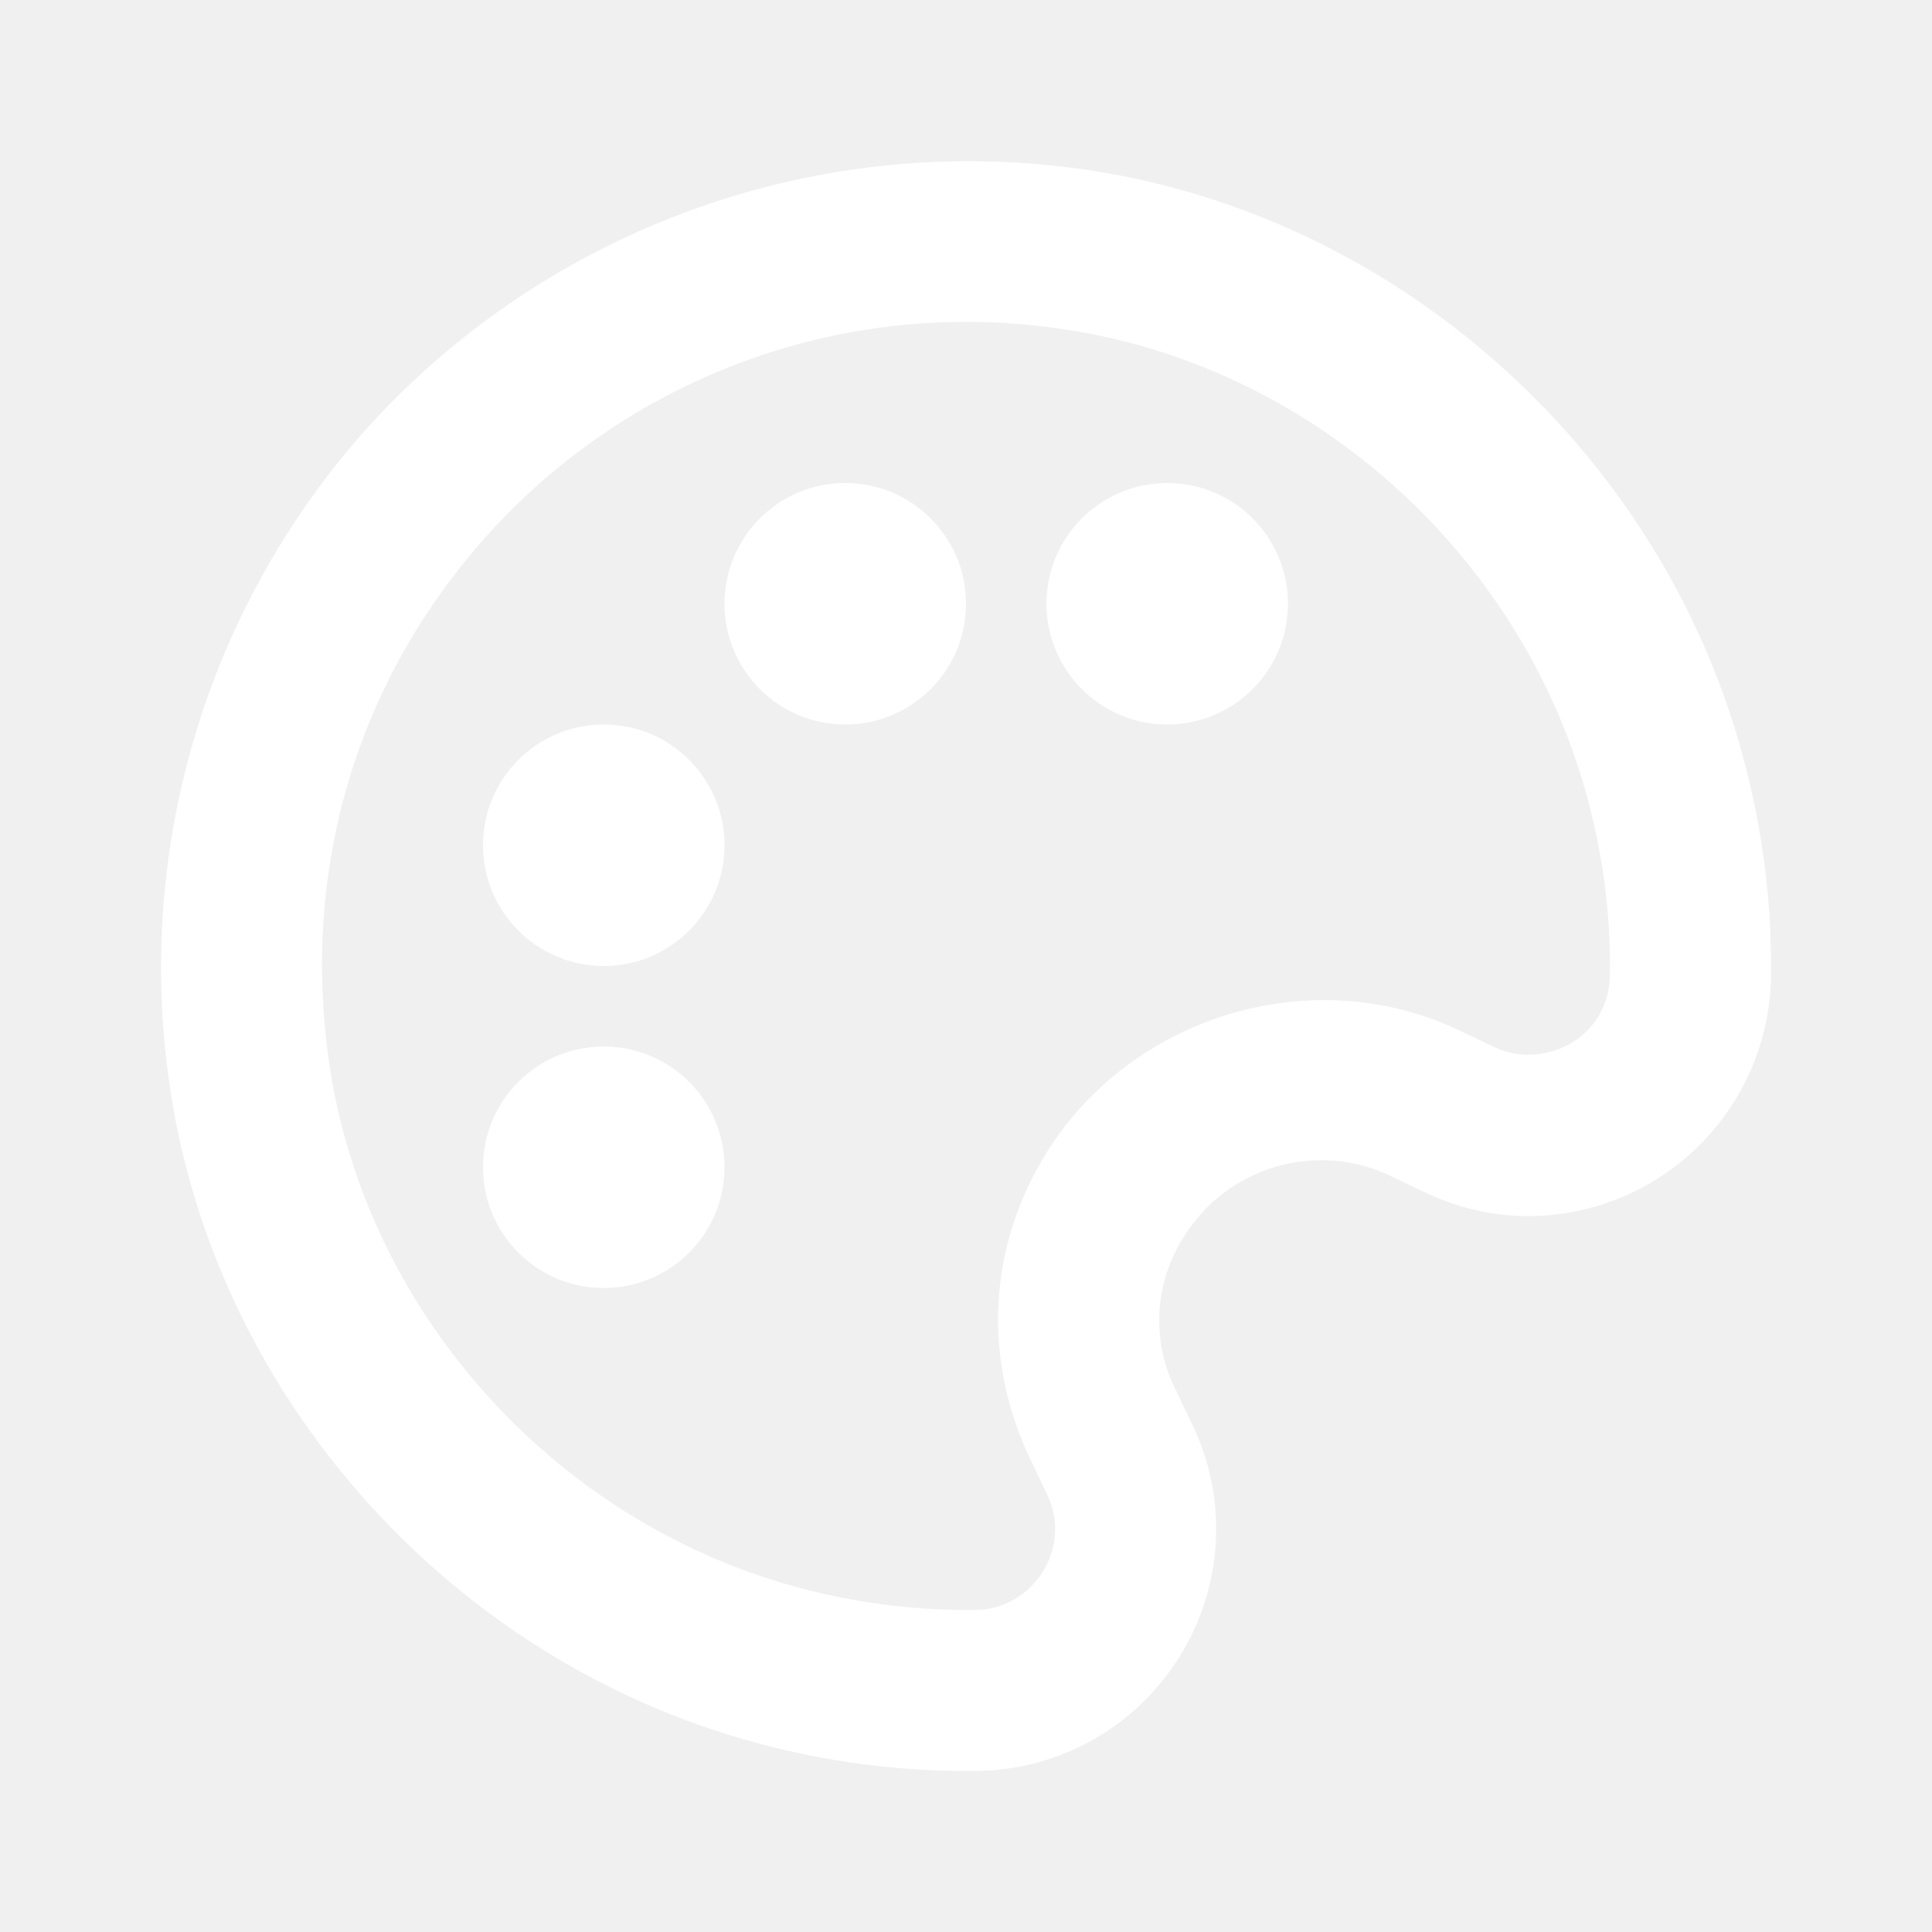
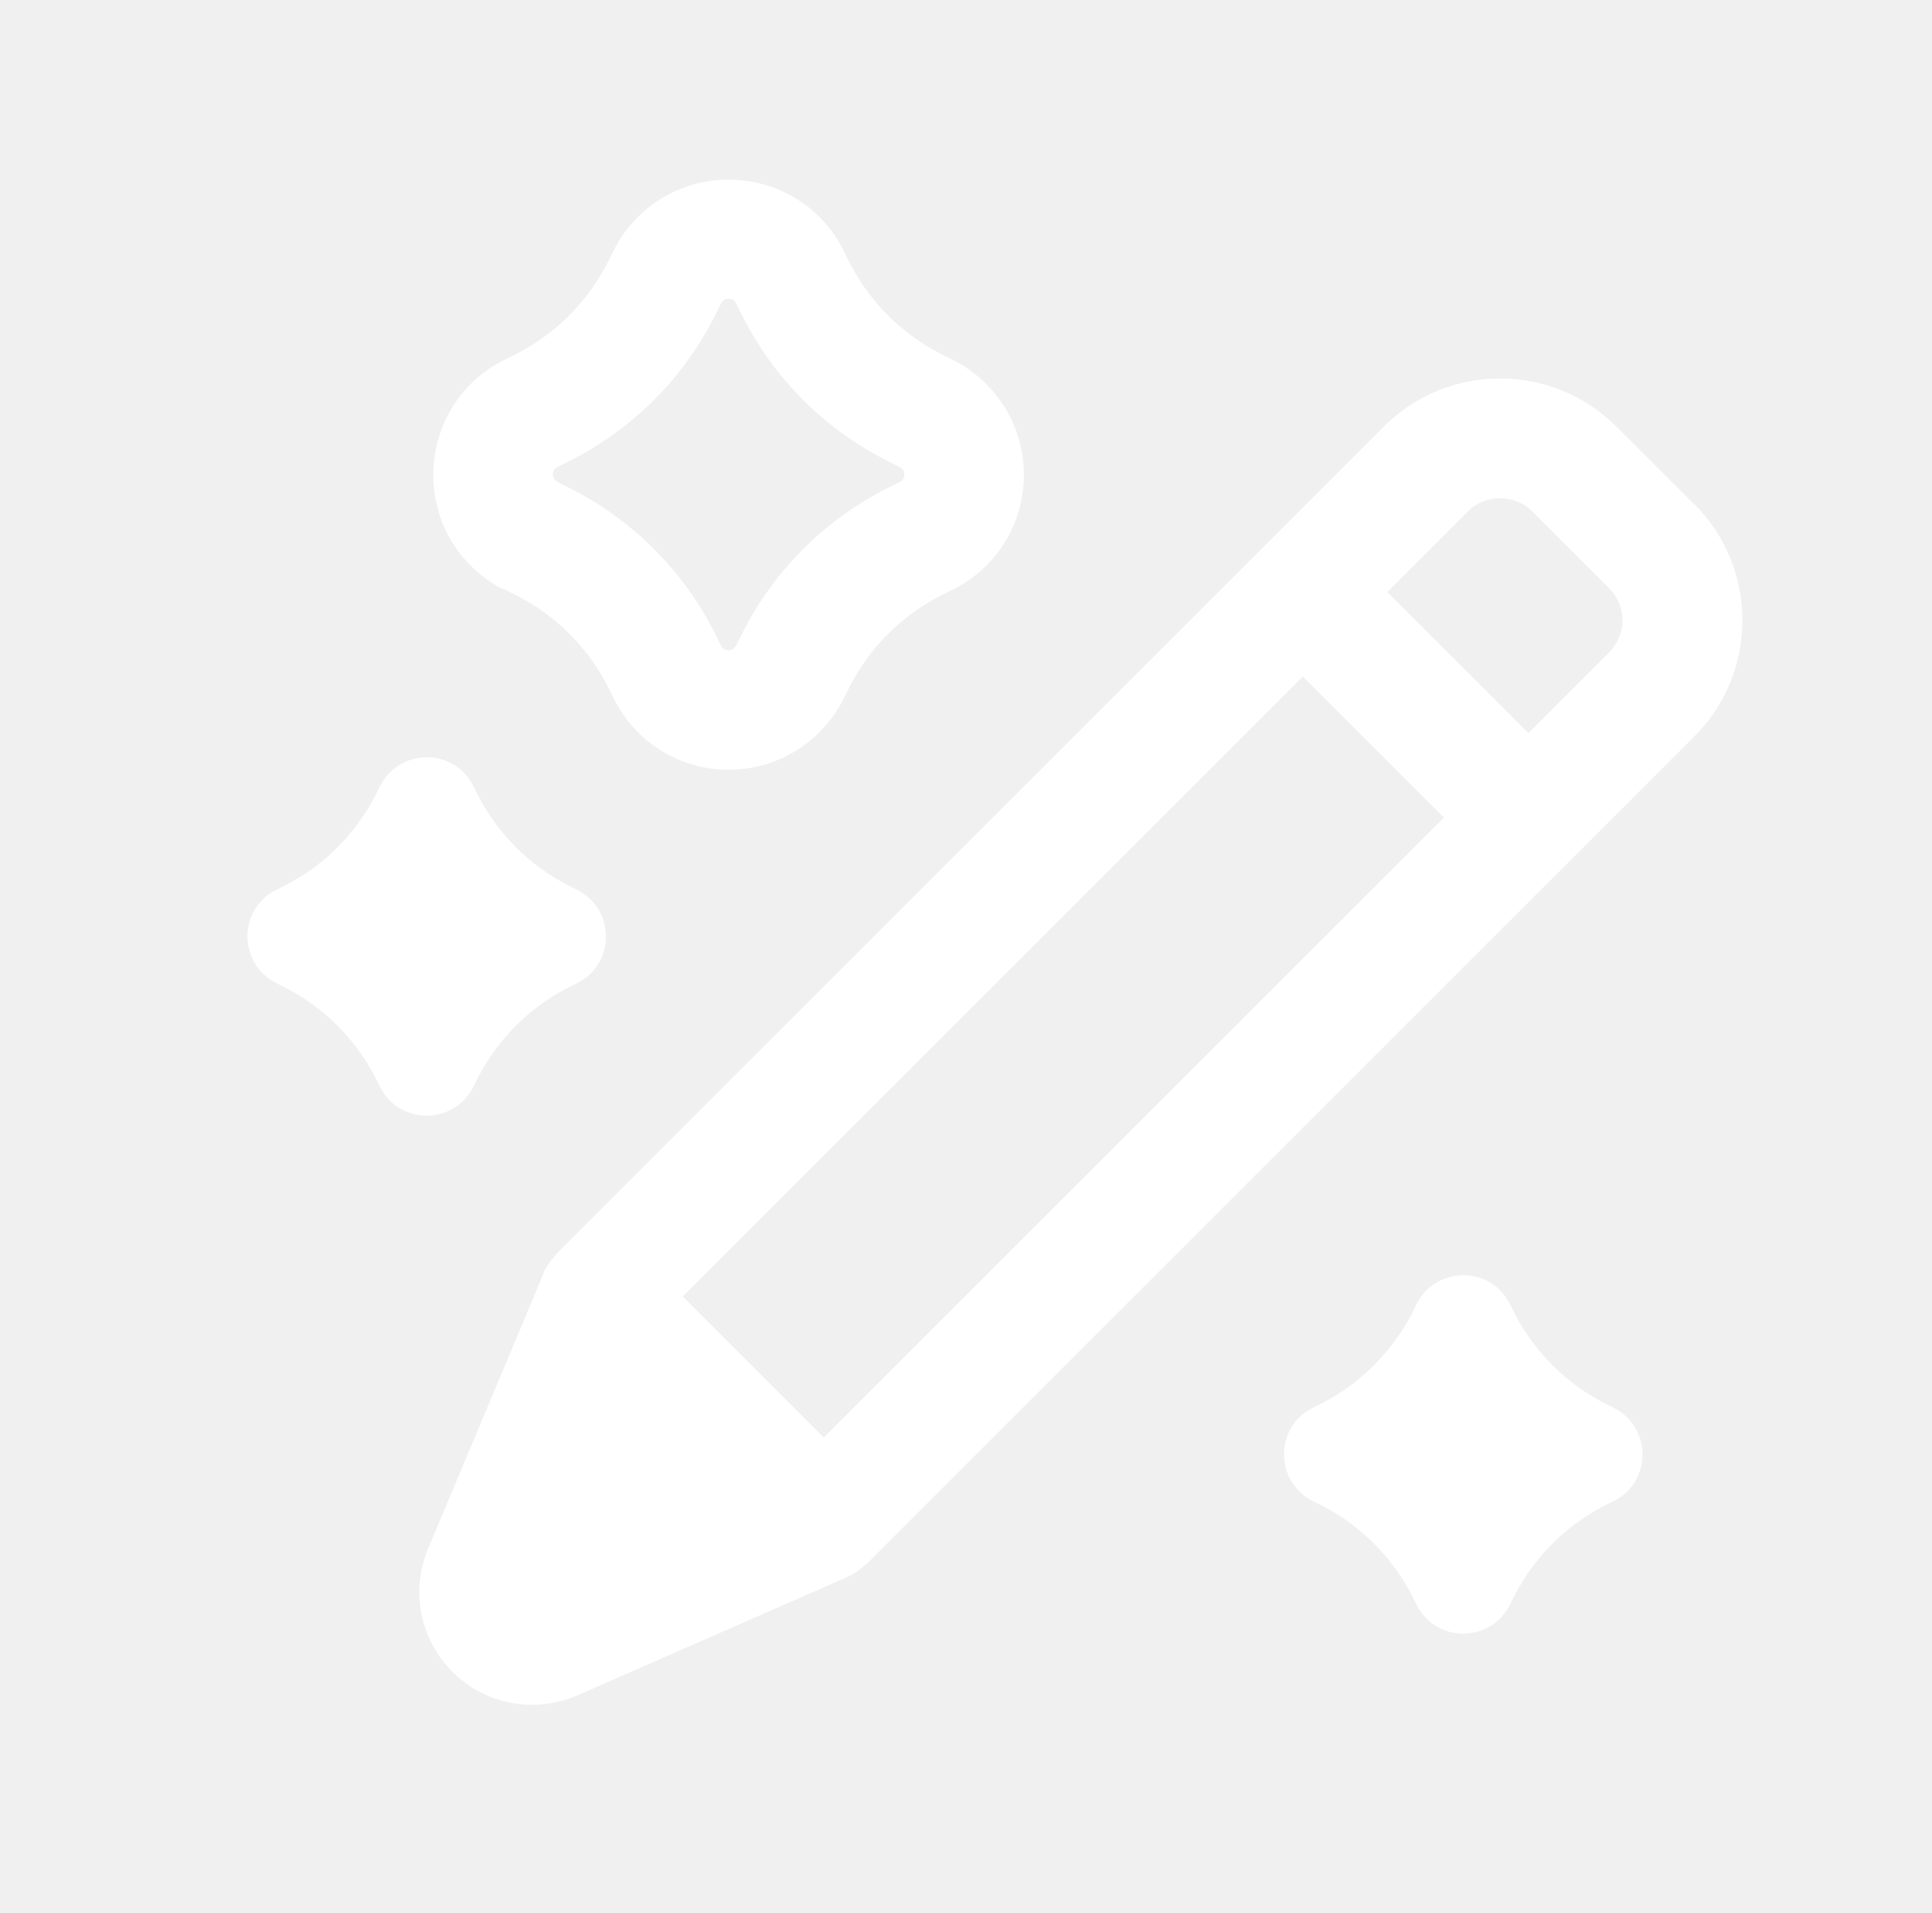
- <svg xmlns="http://www.w3.org/2000/svg" width="100" height="100" viewBox="0 0 100 100" fill="none">
-   <path d="M55.833 8.733C48.963 7.793 41.967 8.568 35.469 10.99C28.971 13.412 23.174 17.405 18.596 22.613C14.677 27.126 11.769 32.425 10.068 38.155C8.367 43.885 7.912 49.913 8.733 55.833C10.942 72.058 23.142 85.862 39.087 90.192C42.642 91.165 46.31 91.66 49.996 91.667L50.587 91.662C52.694 91.635 54.759 91.076 56.592 90.038C58.425 88.999 59.965 87.514 61.071 85.721C62.18 83.937 62.82 81.902 62.931 79.805C63.043 77.707 62.622 75.616 61.708 73.725L60.879 71.992C60.241 70.746 59.942 69.354 60.011 67.956C60.079 66.558 60.514 65.203 61.271 64.025C62.354 62.266 64.05 60.971 66.033 60.389C68.015 59.808 70.143 59.983 72.004 60.879L73.721 61.7C75.437 62.525 77.262 62.946 79.141 62.946C82.43 62.929 85.582 61.626 87.922 59.316C90.263 57.006 91.607 53.871 91.666 50.583C91.718 46.7 91.223 42.829 90.196 39.083C85.862 23.142 72.058 10.942 55.833 8.733ZM77.325 54.188L75.608 53.367C67.992 49.708 58.65 52.542 54.212 59.592C51.137 64.492 50.825 70.325 53.362 75.6L54.191 77.333C54.502 77.963 54.646 78.662 54.609 79.363C54.572 80.064 54.355 80.744 53.979 81.338C53.613 81.944 53.097 82.445 52.481 82.795C51.866 83.144 51.17 83.33 50.462 83.333H49.996C47.047 83.325 44.112 82.929 41.267 82.154C28.504 78.692 18.754 67.658 16.992 54.712C15.654 44.9 18.458 35.45 24.879 28.092C28.532 23.901 33.175 20.69 38.386 18.752C43.596 16.813 49.209 16.208 54.712 16.992C67.658 18.754 78.692 28.508 82.154 41.267C82.979 44.308 83.375 47.408 83.329 50.462C83.279 53.825 79.808 55.392 77.325 54.188Z" fill="white" />
-   <path d="M31.25 66.667C34.702 66.667 37.5 63.868 37.5 60.417C37.5 56.965 34.702 54.167 31.25 54.167C27.798 54.167 25 56.965 25 60.417C25 63.868 27.798 66.667 31.25 66.667Z" fill="white" />
-   <path d="M31.25 50C34.702 50 37.5 47.202 37.5 43.75C37.5 40.298 34.702 37.5 31.25 37.5C27.798 37.5 25 40.298 25 43.75C25 47.202 27.798 50 31.25 50Z" fill="white" />
-   <path d="M43.75 37.5C47.202 37.5 50 34.702 50 31.25C50 27.798 47.202 25 43.75 25C40.298 25 37.5 27.798 37.5 31.25C37.5 34.702 40.298 37.5 43.75 37.5Z" fill="white" />
-   <path d="M60.416 37.5C63.868 37.5 66.666 34.702 66.666 31.25C66.666 27.798 63.868 25 60.416 25C56.965 25 54.166 27.798 54.166 31.25C54.166 34.702 56.965 37.5 60.416 37.5Z" fill="white" />
+ <svg xmlns="http://www.w3.org/2000/svg" width="101" height="100" viewBox="0 0 101 100" fill="none">
+   <path d="M24.734 56.854L24.984 56.354C26.026 54.333 27.672 52.687 29.693 51.645L30.193 51.395C32.172 50.395 32.172 47.562 30.193 46.541L29.693 46.291C27.672 45.25 26.026 43.604 24.984 41.583L24.734 41.083C23.734 39.104 20.901 39.104 19.88 41.083L19.63 41.583C18.588 43.604 16.943 45.25 14.922 46.291L14.422 46.541C12.443 47.541 12.443 50.375 14.422 51.395L14.922 51.645C16.943 52.687 18.588 54.333 19.63 56.354L19.88 56.854C20.88 58.833 23.713 58.833 24.734 56.854Z" fill="white" />
+   <path d="M84.38 73.625L83.88 73.375C81.859 72.333 80.213 70.687 79.172 68.666L78.922 68.166C77.922 66.187 75.088 66.187 74.068 68.166L73.818 68.666C72.776 70.687 71.13 72.333 69.109 73.375L68.609 73.625C66.63 74.625 66.63 77.458 68.609 78.479L69.109 78.729C71.13 79.77 72.776 81.416 73.818 83.437L74.068 83.937C75.068 85.916 77.901 85.916 78.922 83.937L79.172 83.437C80.213 81.416 81.859 79.77 83.88 78.729L84.38 78.479C86.359 77.479 86.359 74.645 84.38 73.625Z" fill="white" />
+   <path d="M26.318 30.791L26.984 31.125C29.068 32.187 30.734 33.854 31.797 35.937L32.13 36.604C33.276 38.854 35.568 40.25 38.089 40.25C40.609 40.25 42.901 38.854 44.068 36.604L44.401 35.937C45.464 33.854 47.13 32.187 49.214 31.125L49.88 30.791C52.13 29.645 53.526 27.354 53.526 24.833C53.526 22.312 52.13 20.02 49.88 18.854L49.214 18.52C47.13 17.458 45.464 15.791 44.401 13.708L44.068 13.041C42.922 10.791 40.63 9.396 38.089 9.396C35.547 9.396 33.276 10.791 32.109 13.041L31.776 13.708C30.713 15.791 29.047 17.458 26.963 18.52L26.297 18.854C24.047 20 22.651 22.291 22.651 24.833C22.651 27.375 24.047 29.645 26.297 30.812L26.318 30.791ZM29.151 24.416L29.818 24.083C33.089 22.416 35.693 19.812 37.359 16.541L37.693 15.875C37.693 15.875 37.818 15.625 38.089 15.625C38.359 15.625 38.464 15.791 38.484 15.875L38.818 16.541C40.484 19.812 43.089 22.416 46.359 24.083L47.026 24.416C47.026 24.416 47.276 24.541 47.276 24.812C47.276 25.083 47.089 25.187 47.026 25.208L46.359 25.541C43.089 27.208 40.484 29.812 38.818 33.083L38.484 33.75C38.484 33.75 38.359 34 38.089 34C37.818 34 37.714 33.812 37.693 33.75L37.359 33.083C35.693 29.812 33.089 27.208 29.818 25.541L29.151 25.208C29.151 25.208 28.901 25.083 28.901 24.812C28.901 24.541 29.088 24.437 29.151 24.416Z" fill="white" />
+   <path d="M88.547 26.354L84.505 22.312C82.88 20.687 80.713 19.791 78.422 19.791C76.13 19.791 73.963 20.687 72.338 22.312L29.068 65.583C29.068 65.583 29.026 65.645 29.005 65.687C28.755 65.958 28.547 66.25 28.401 66.583V66.625L22.38 80.979C21.443 83.208 21.963 85.75 23.693 87.458C24.818 88.562 26.297 89.145 27.818 89.145C28.609 89.145 29.422 88.979 30.193 88.645L44.255 82.479L44.339 82.437C44.672 82.291 44.943 82.083 45.193 81.854C45.214 81.833 45.255 81.812 45.297 81.791L88.568 38.52C90.193 36.895 91.088 34.729 91.088 32.437C91.088 30.145 90.193 27.979 88.568 26.354H88.547ZM43.068 75.166L35.693 67.791L68.109 35.375L75.484 42.75L43.068 75.166ZM84.13 34.104L79.901 38.333L72.526 30.958L76.755 26.729C77.63 25.833 79.193 25.833 80.088 26.729L84.13 30.77C84.568 31.208 84.818 31.812 84.818 32.437C84.818 33.062 84.568 33.645 84.13 34.104Z" fill="white" />
</svg>
